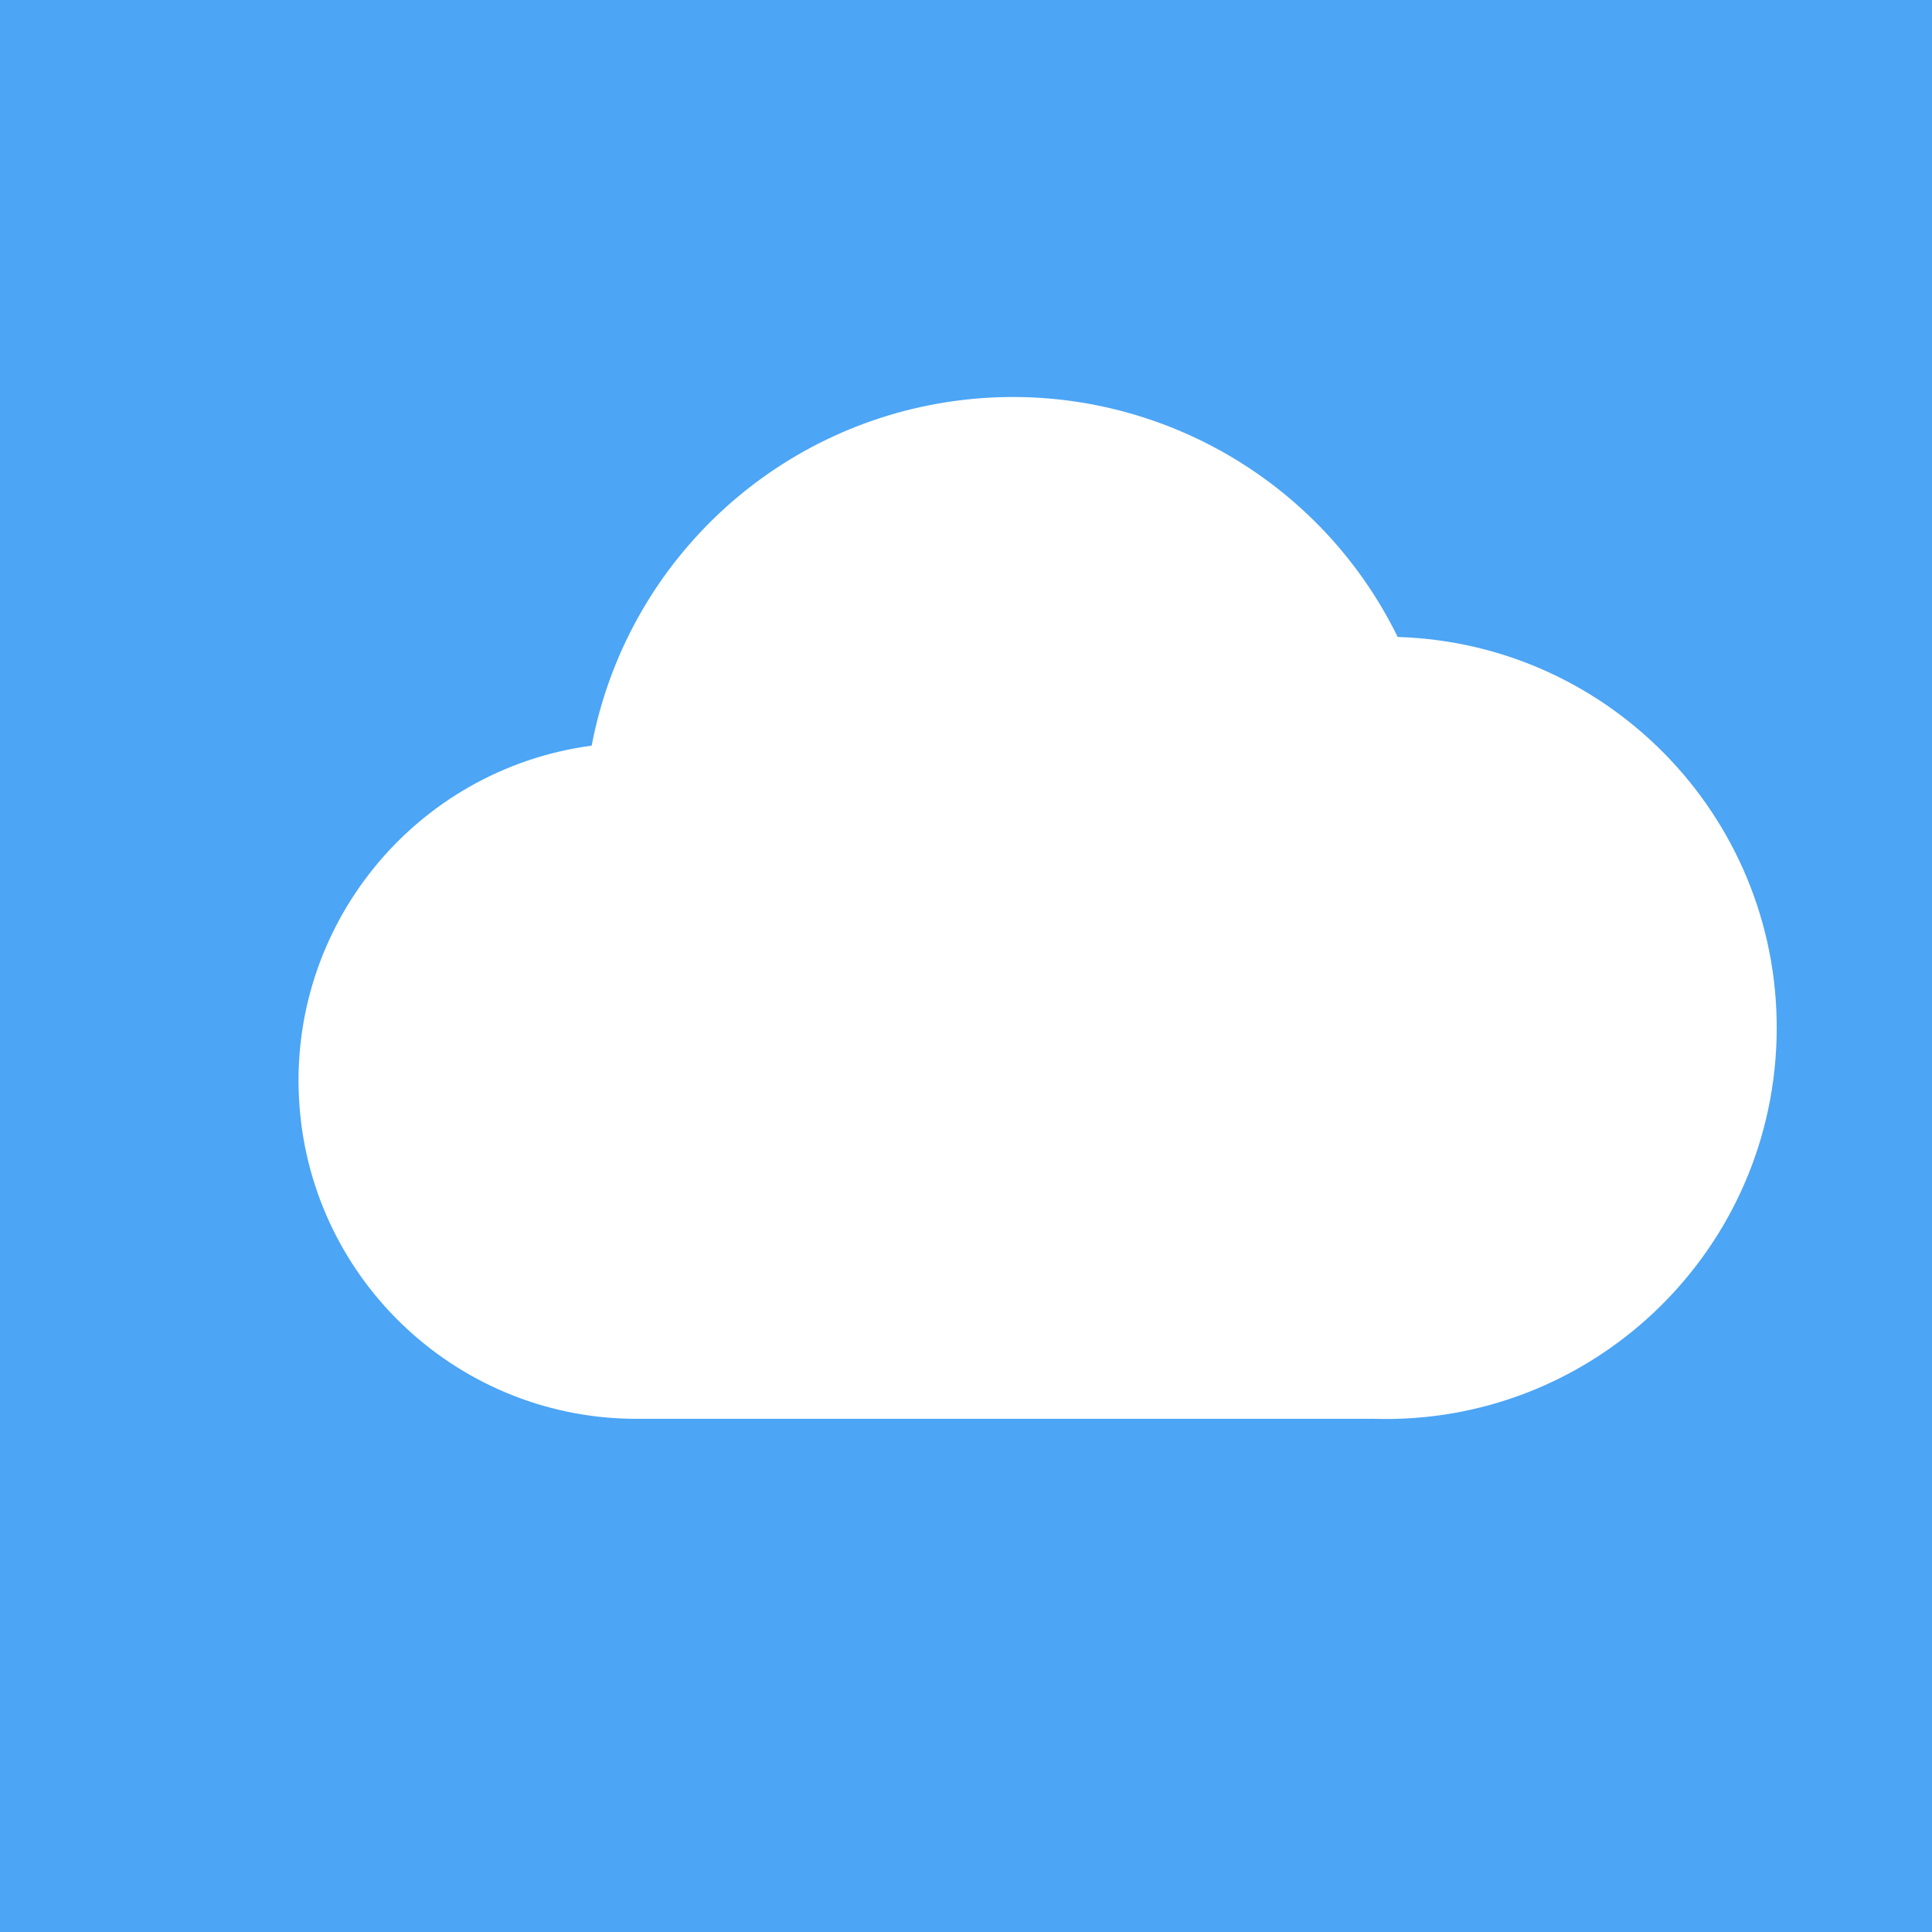
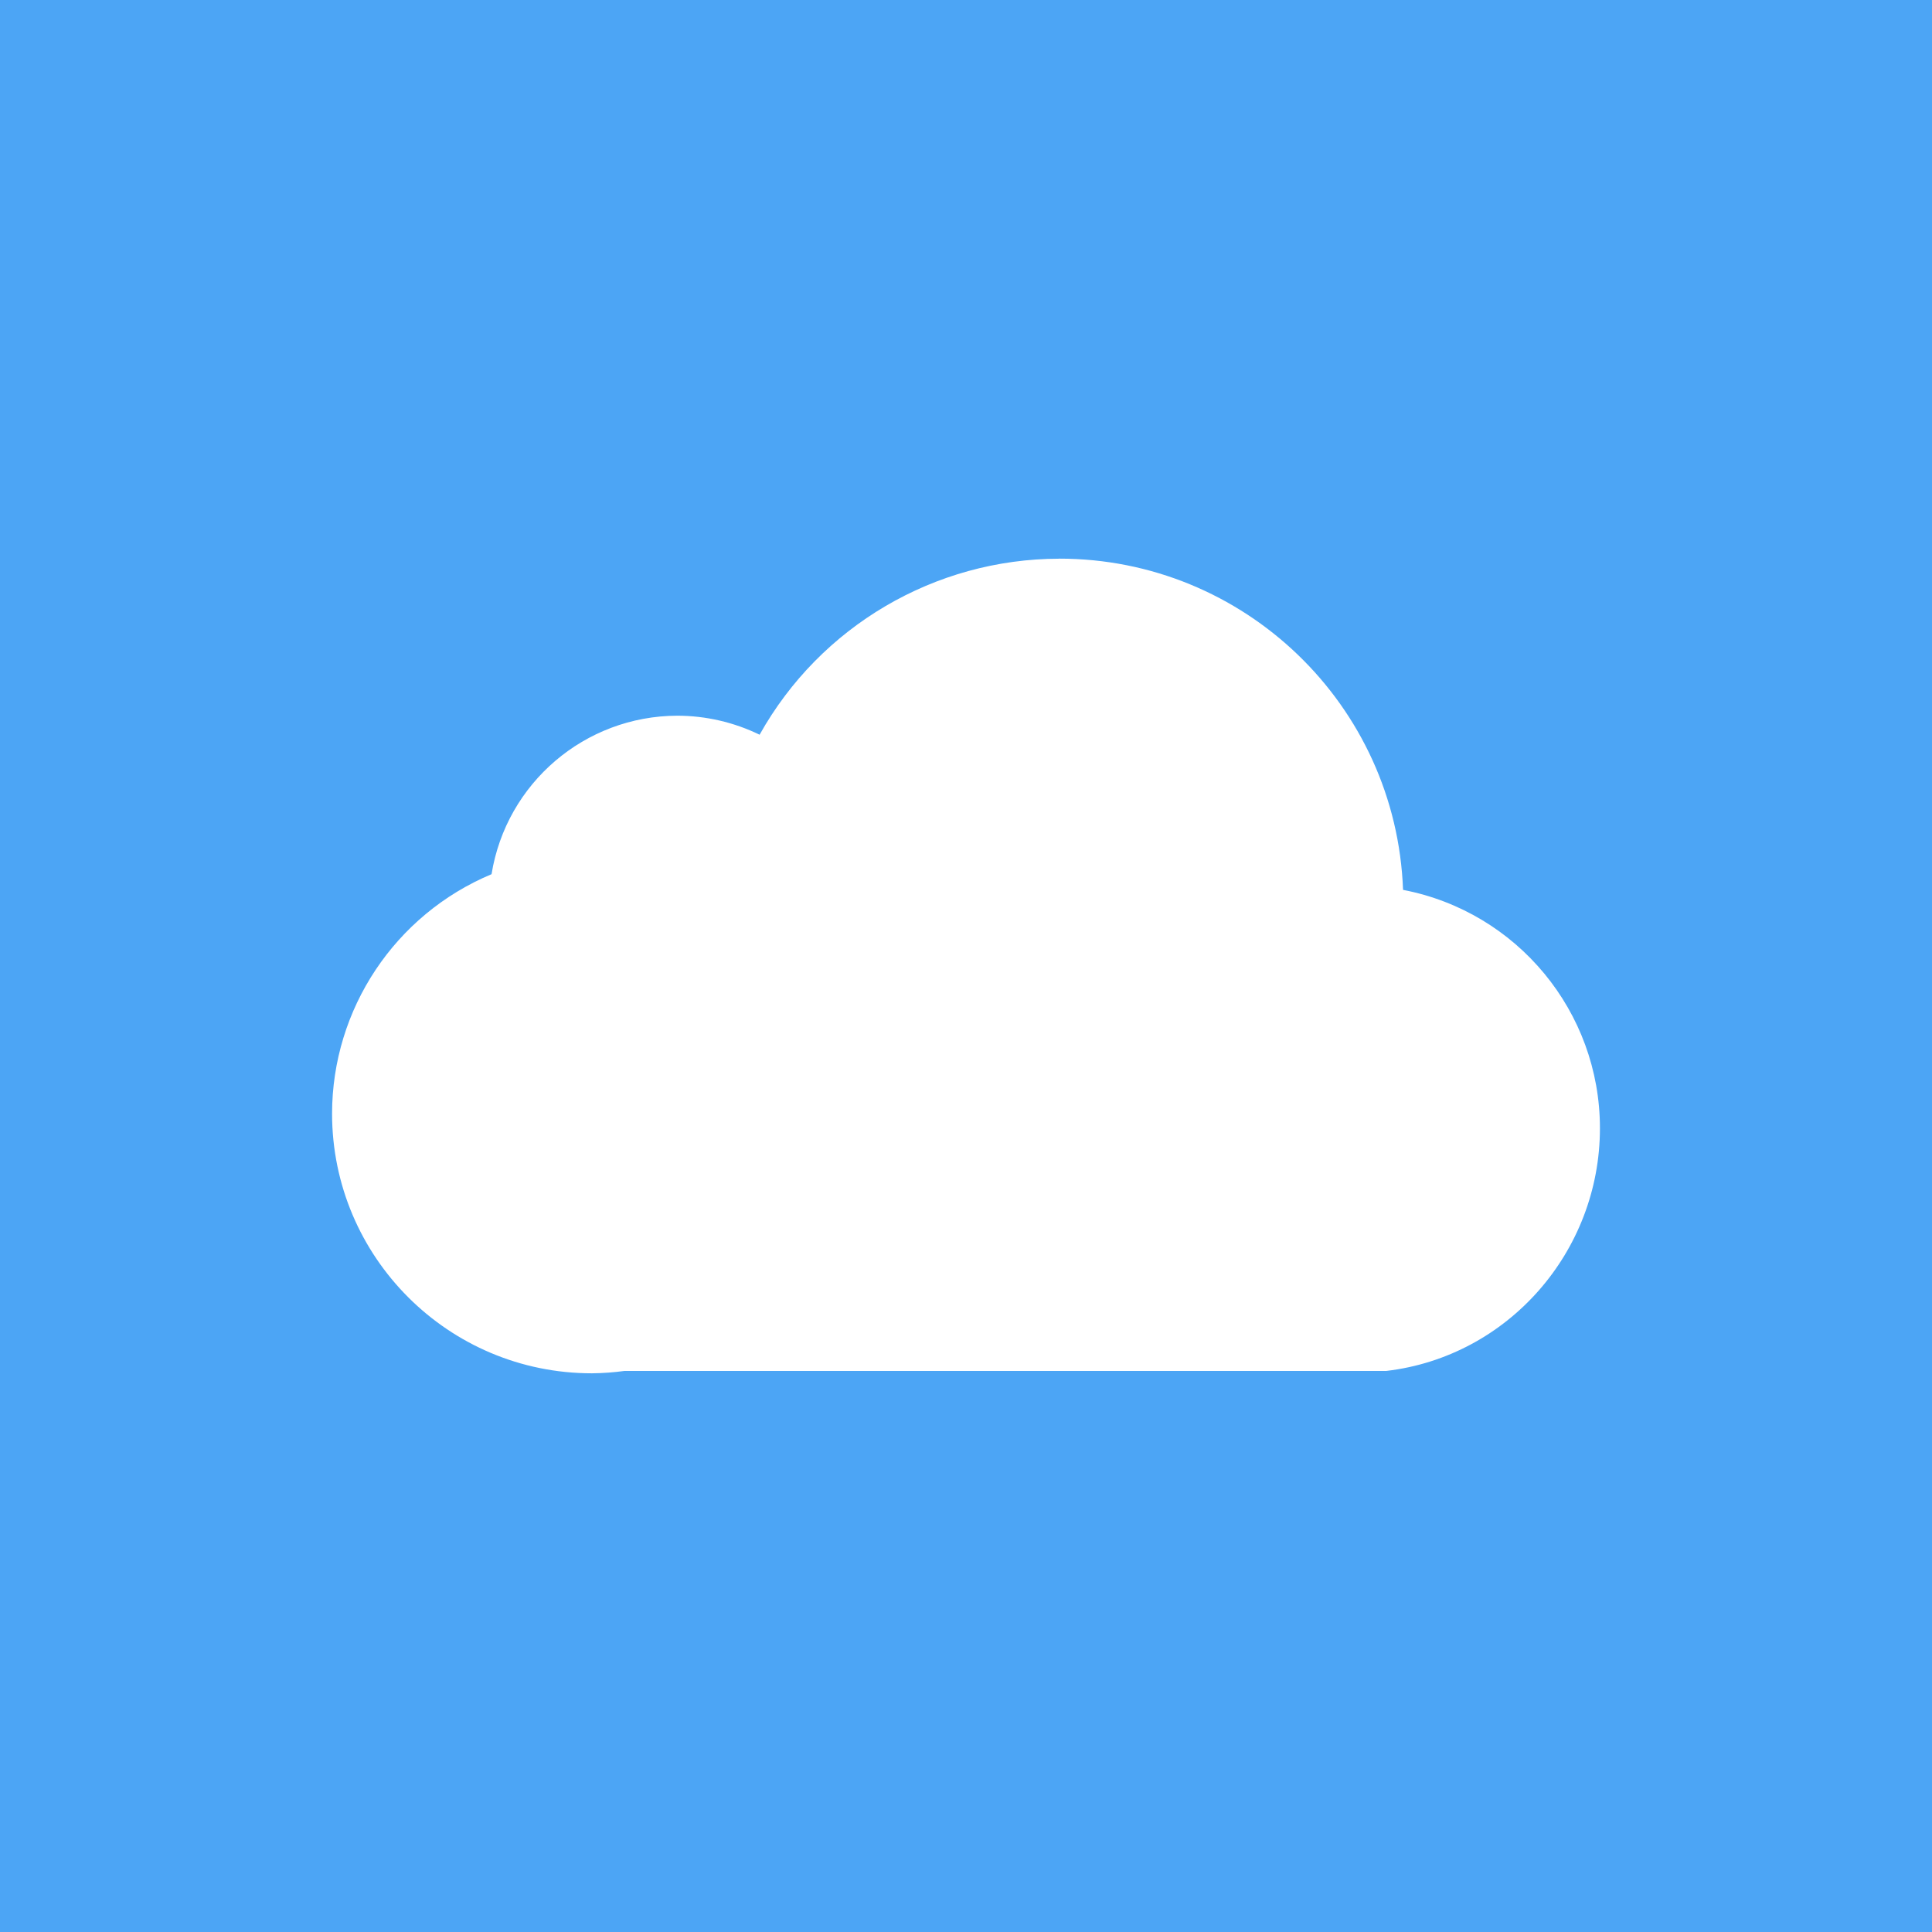
<svg xmlns="http://www.w3.org/2000/svg" viewBox="0 0 64 64" role="img" aria-label="iCloud">
  <rect width="64" height="64" fill="#4CA5F5" />
-   <path fill="#ffffff" d="M45.5 47H21.2A11.2 11.2 0 0 1 19.6 24.7a14.2 14.2 0 0 1 26.7-3.6A10.5 10.5 0 0 1 45.5 47z" />
+   <svg x="11" y="11" width="42" height="42" viewBox="0 0 24 24" preserveAspectRatio="xMidYMid meet">
+     <path fill="#FFFFFF" d="M13.762 4.29a6.51 6.51 0 0 0-5.669 3.332 3.571 3.571 0 0 0-1.558-.36 3.571 3.571 0 0 0-3.516 3A4.918 4.918 0 0 0 0 14.796a4.918 4.918 0 0 0 4.92 4.914 4.93 4.93 0 0 0 .617-.045h14.42c2.305-.272 4.041-2.258 4.043-4.589v-.009a4.594 4.594 0 0 0-3.727-4.508 6.51 6.51 0 0 0-6.511-6.27z" />
+   </svg>
</svg>
